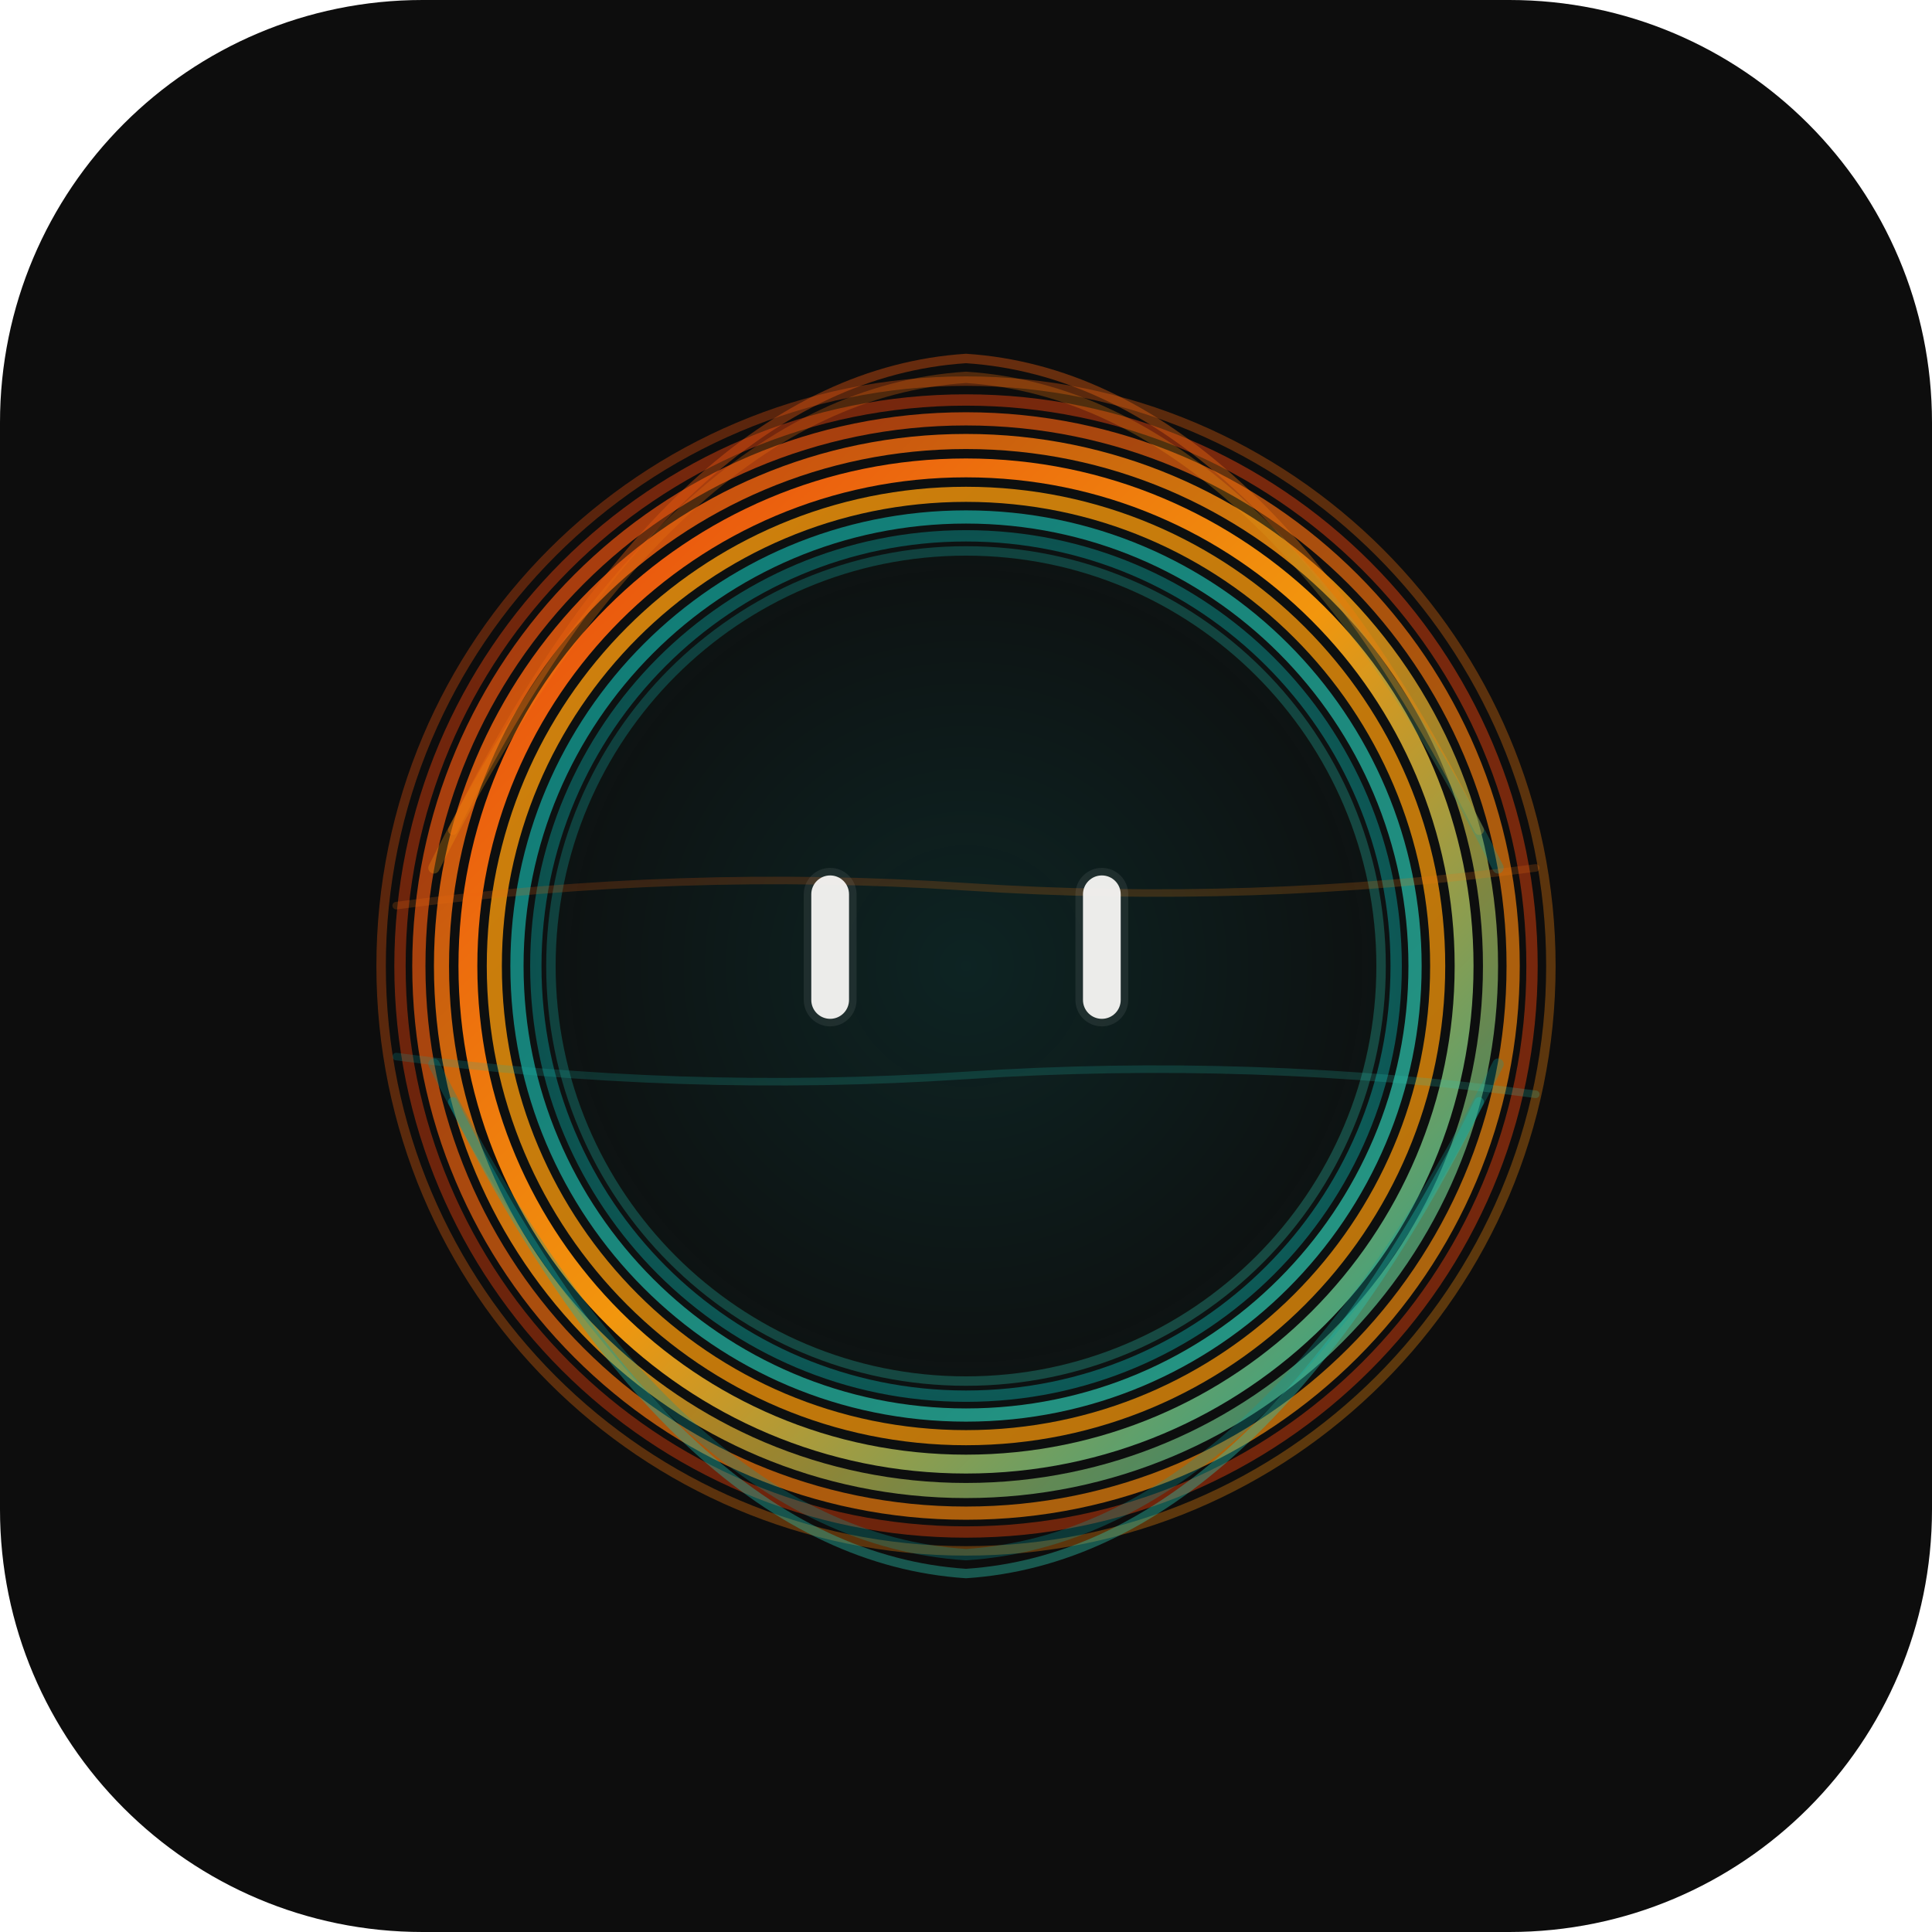
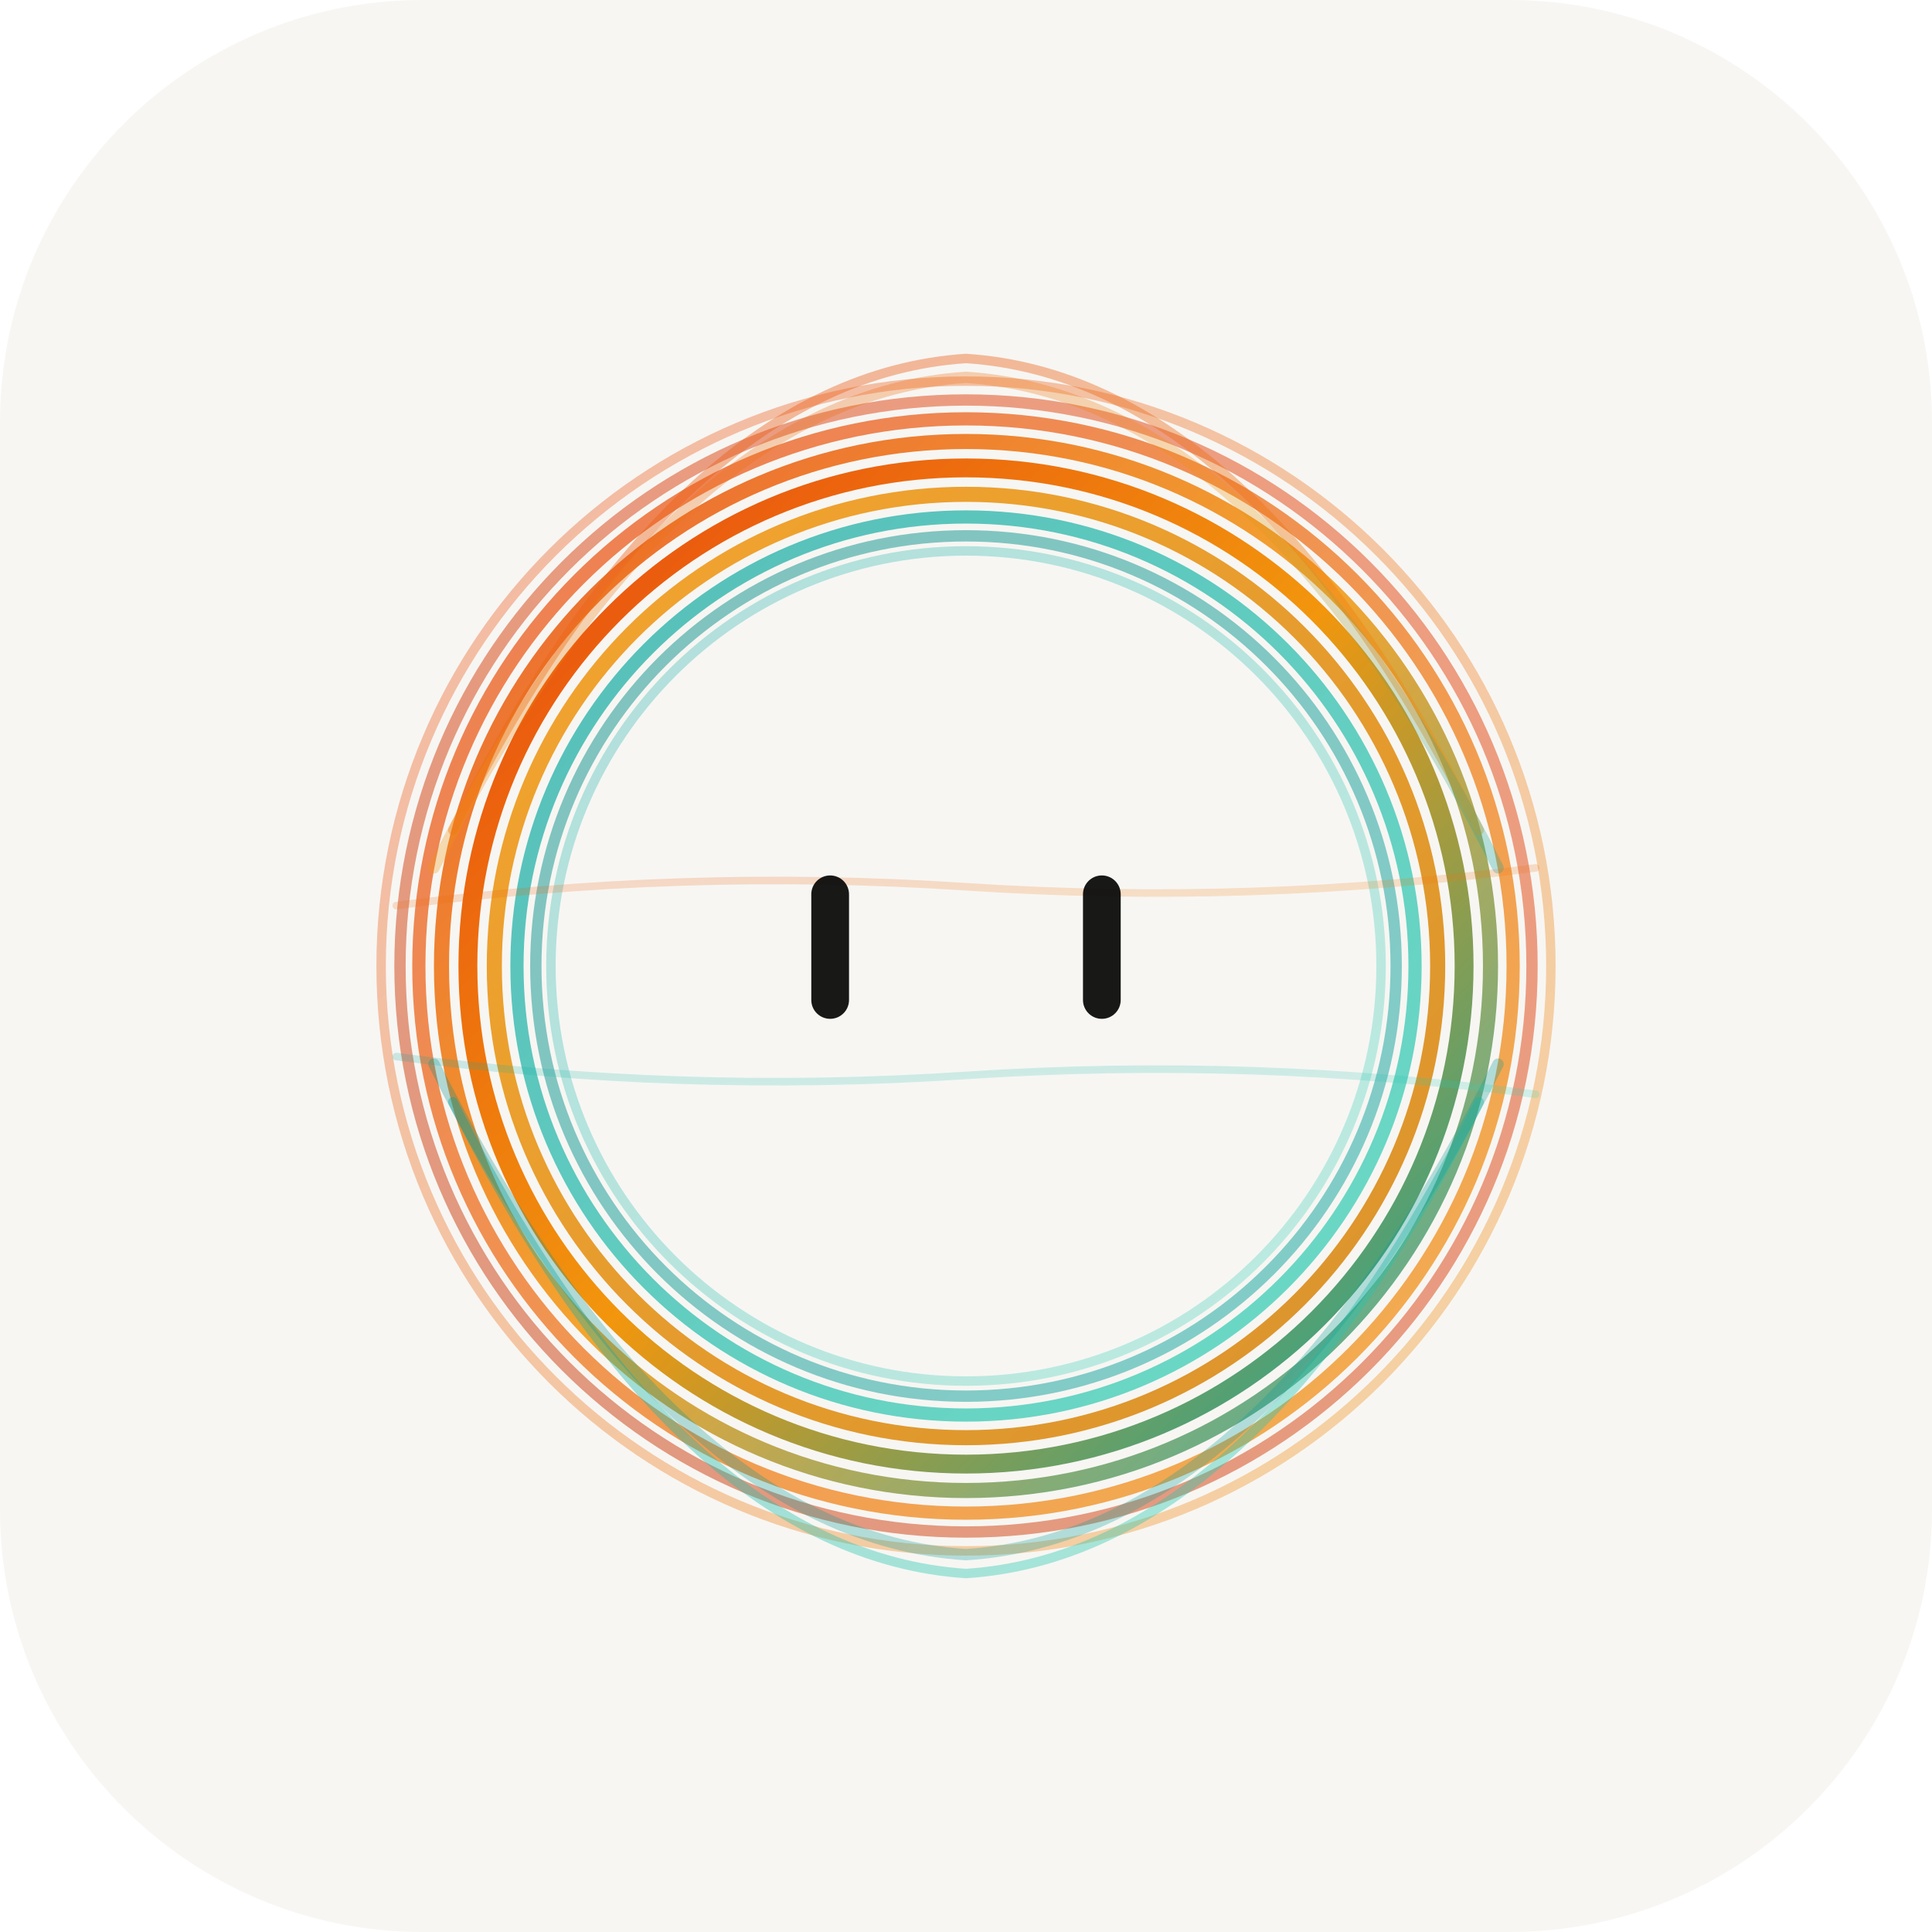
<svg xmlns="http://www.w3.org/2000/svg" viewBox="0 0 512 512">
  <defs>
    <linearGradient id="t1" x1="0%" y1="0%" x2="100%" y2="100%">
      <stop offset="0%" stop-color="#E8450E" />
      <stop offset="100%" stop-color="#F2960D" />
    </linearGradient>
    <linearGradient id="t2" x1="0%" y1="0%" x2="100%" y2="100%">
      <stop offset="0%" stop-color="#F2960D" />
      <stop offset="100%" stop-color="#D4820A" />
    </linearGradient>
    <linearGradient id="t3" x1="0%" y1="0%" x2="100%" y2="100%">
      <stop offset="0%" stop-color="#E8450E" />
      <stop offset="50%" stop-color="#F2960D" />
      <stop offset="100%" stop-color="#0EA5A0" />
    </linearGradient>
    <linearGradient id="t4" x1="0%" y1="0%" x2="100%" y2="100%">
      <stop offset="0%" stop-color="#0EA5A0" />
      <stop offset="100%" stop-color="#34D1B5" />
    </linearGradient>
    <linearGradient id="t5" x1="0%" y1="0%" x2="100%" y2="100%">
      <stop offset="0%" stop-color="#0B8C87" />
      <stop offset="100%" stop-color="#0EA5A0" />
    </linearGradient>
    <linearGradient id="t6" x1="100%" y1="0%" x2="0%" y2="100%">
      <stop offset="0%" stop-color="#E8450E" />
      <stop offset="100%" stop-color="#C73A0B" />
    </linearGradient>
-     <radialGradient id="glow" cx="50%" cy="50%" r="50%">
-       <stop offset="0%" stop-color="#0EA5A0" stop-opacity="0.15" />
-       <stop offset="70%" stop-color="#0EA5A0" stop-opacity="0.03" />
-       <stop offset="100%" stop-color="transparent" stop-opacity="0" />
-     </radialGradient>
  </defs>
-   <rect width="512" height="512" rx="112" ry="112" fill="#0D0D0D" />
-   <circle cx="256" cy="256" r="160" fill="url(#glow)" />
+   <rect width="512" height="512" rx="112" ry="112" fill="#F7F6F3" />
  <circle cx="256" cy="256" r="155" fill="none" stroke="url(#t1)" stroke-width="2.5" opacity="0.35" />
  <circle cx="256" cy="256" r="150" fill="none" stroke="url(#t6)" stroke-width="3" opacity="0.5" />
  <circle cx="256" cy="256" r="145" fill="none" stroke="url(#t1)" stroke-width="3.5" opacity="0.7" />
  <circle cx="256" cy="256" r="139" fill="none" stroke="url(#t3)" stroke-width="4" opacity="0.85" />
  <circle cx="256" cy="256" r="132" fill="none" stroke="url(#t3)" stroke-width="5" />
  <circle cx="256" cy="256" r="125" fill="none" stroke="url(#t2)" stroke-width="4" opacity="0.85" />
  <circle cx="256" cy="256" r="119" fill="none" stroke="url(#t4)" stroke-width="3.5" opacity="0.7" />
  <circle cx="256" cy="256" r="114" fill="none" stroke="url(#t5)" stroke-width="3" opacity="0.5" />
  <circle cx="256" cy="256" r="110" fill="none" stroke="url(#t4)" stroke-width="2.5" opacity="0.3" />
  <path d="M120,220 Q180,100 256,95 Q332,100 392,220" fill="none" stroke="url(#t1)" stroke-width="2.5" stroke-linecap="round" opacity="0.4" />
  <path d="M115,230 Q178,105 256,100 Q334,105 397,230" fill="none" stroke="url(#t3)" stroke-width="3" stroke-linecap="round" opacity="0.3" />
  <path d="M120,292 Q180,412 256,417 Q332,412 392,292" fill="none" stroke="url(#t4)" stroke-width="2.5" stroke-linecap="round" opacity="0.4" />
  <path d="M115,282 Q178,407 256,412 Q334,407 397,282" fill="none" stroke="url(#t5)" stroke-width="3" stroke-linecap="round" opacity="0.3" />
  <path d="M105,240 Q180,230 256,235 Q332,240 407,230" fill="none" stroke="url(#t1)" stroke-width="2" stroke-linecap="round" opacity="0.2" />
  <path d="M105,280 Q180,290 256,285 Q332,280 407,290" fill="none" stroke="url(#t4)" stroke-width="2" stroke-linecap="round" opacity="0.2" />
-   <rect x="215" y="232" width="10" height="38" rx="5" ry="5" fill="#F7F6F3" opacity="0.95" />
-   <rect x="287" y="232" width="10" height="38" rx="5" ry="5" fill="#F7F6F3" opacity="0.95" />
-   <rect x="213" y="230" width="14" height="42" rx="7" ry="7" fill="#F7F6F3" opacity="0.08" />
-   <rect x="285" y="230" width="14" height="42" rx="7" ry="7" fill="#F7F6F3" opacity="0.08" />
+   <rect x="215" y="232" width="10" height="38" rx="5" ry="5" fill="#0D0D0D" opacity="0.95" />
+   <rect x="287" y="232" width="10" height="38" rx="5" ry="5" fill="#0D0D0D" opacity="0.95" />
</svg>
